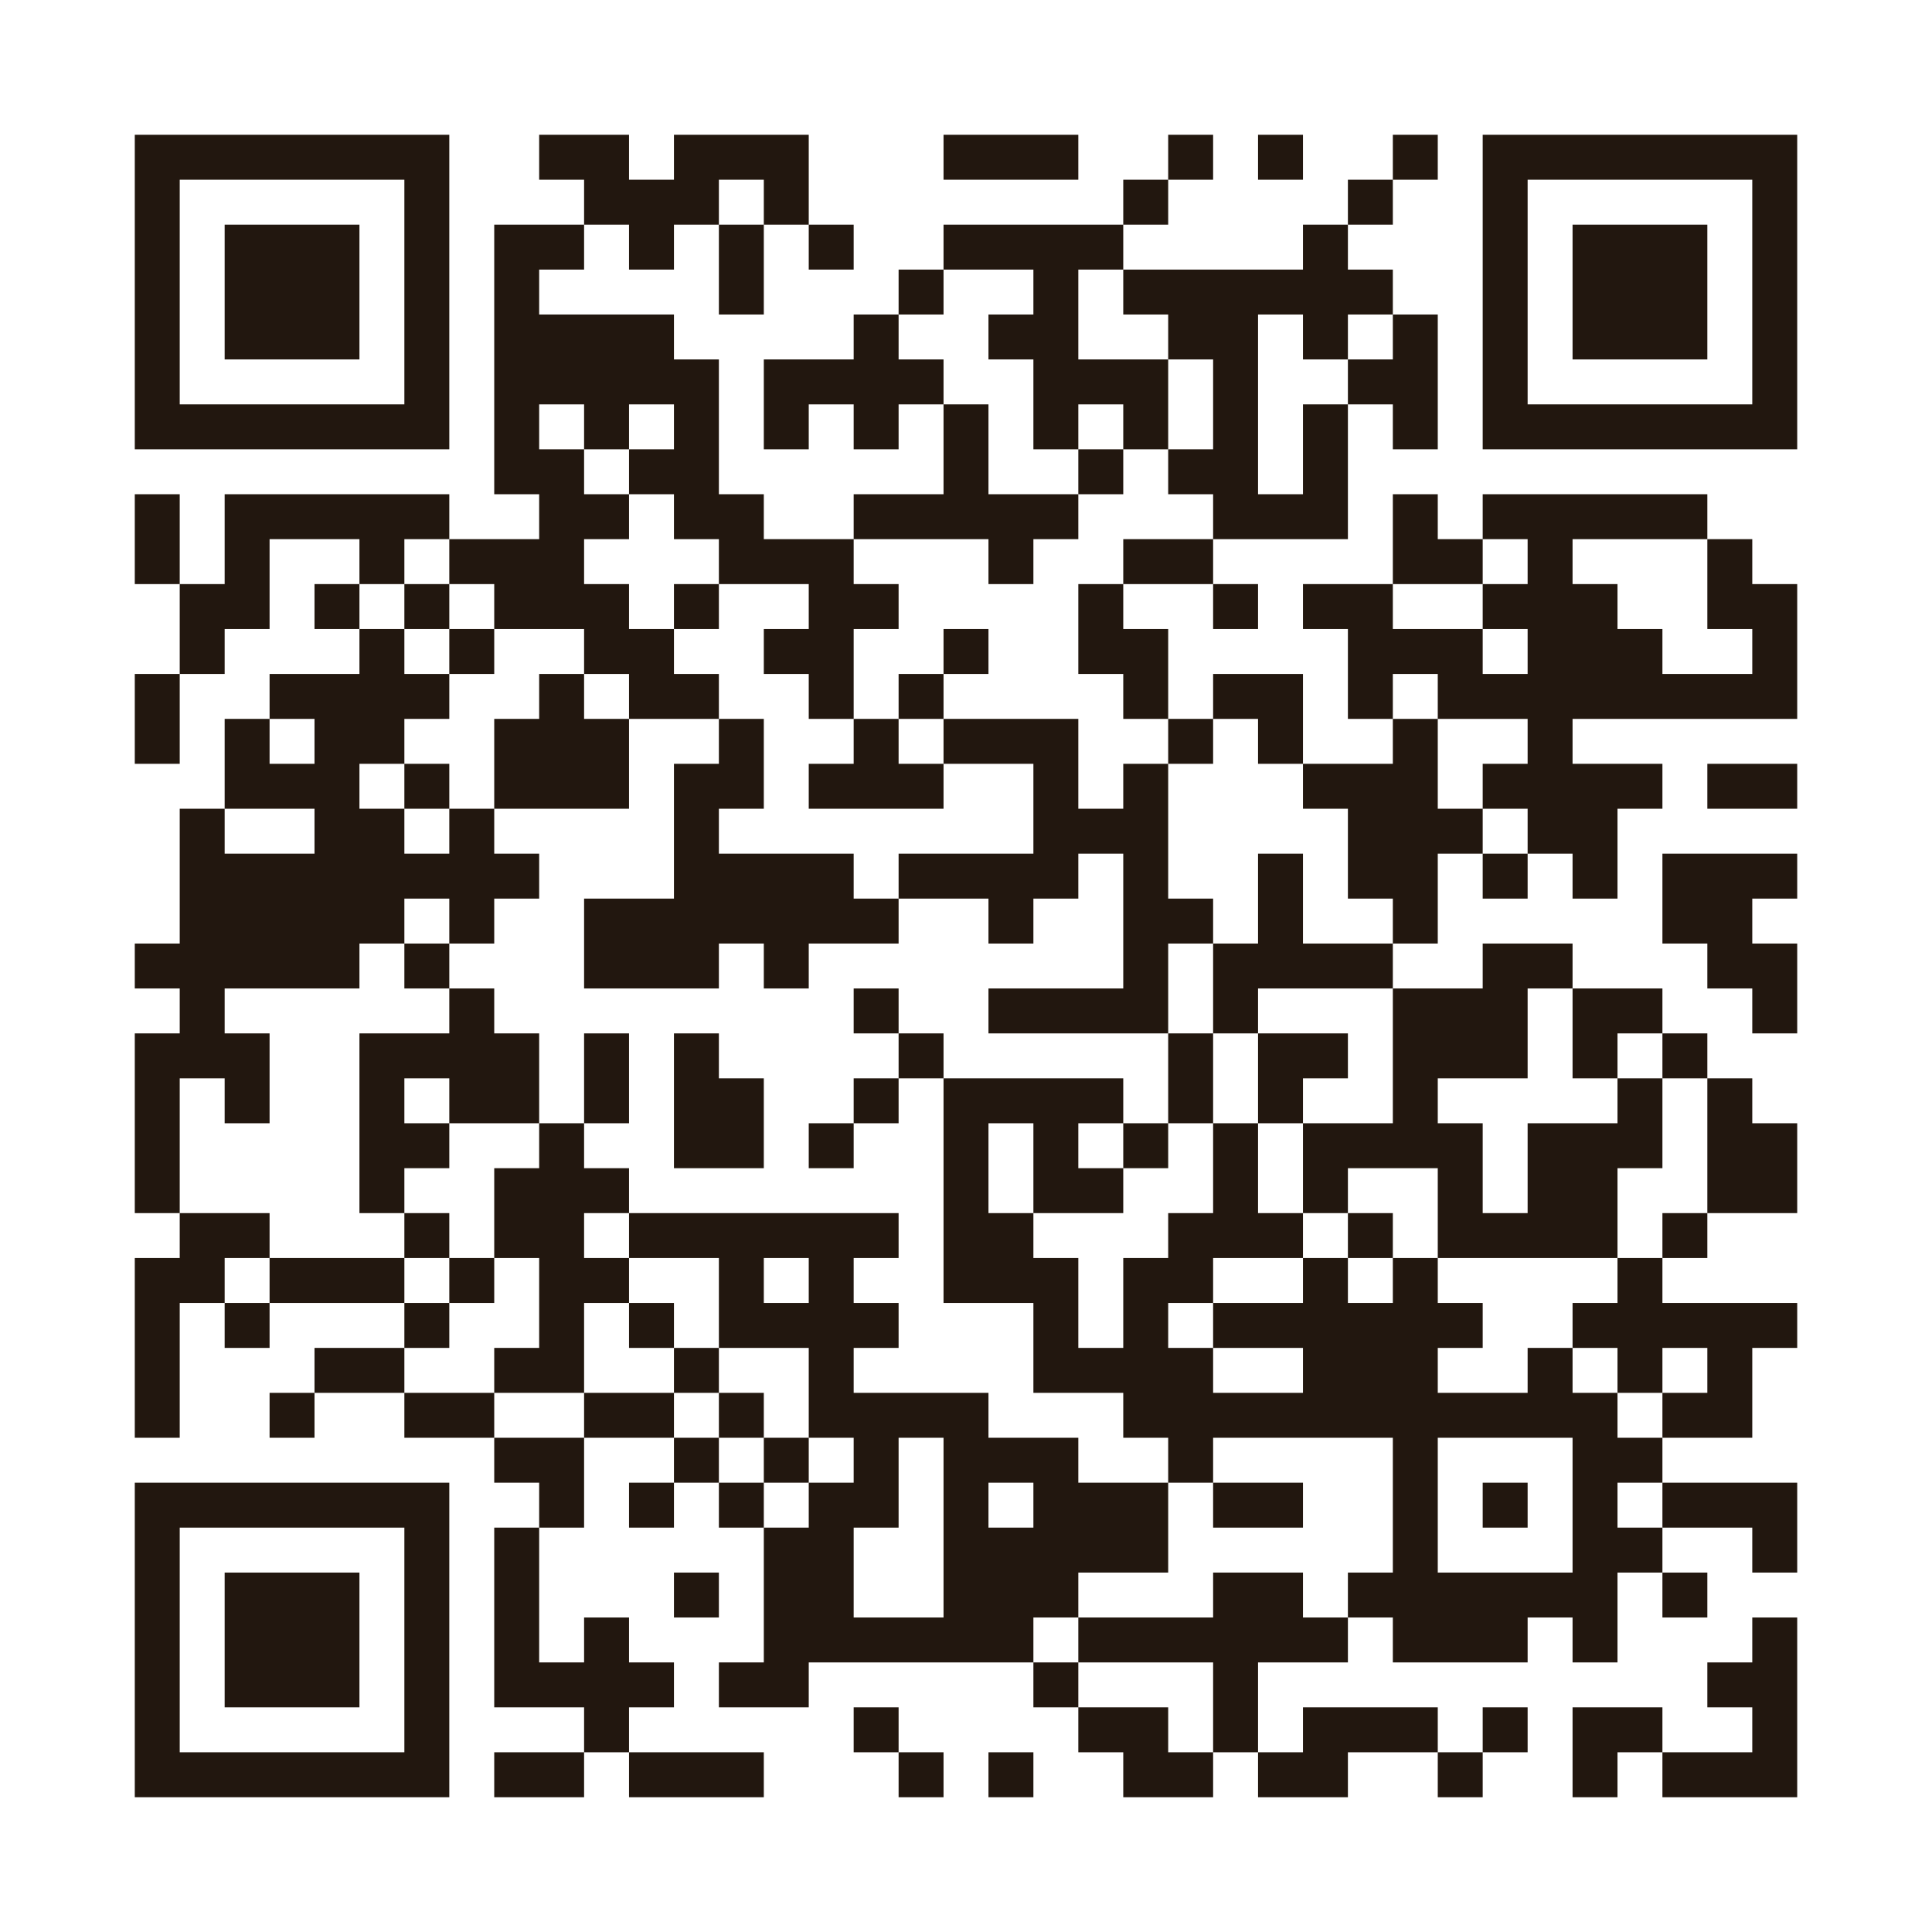
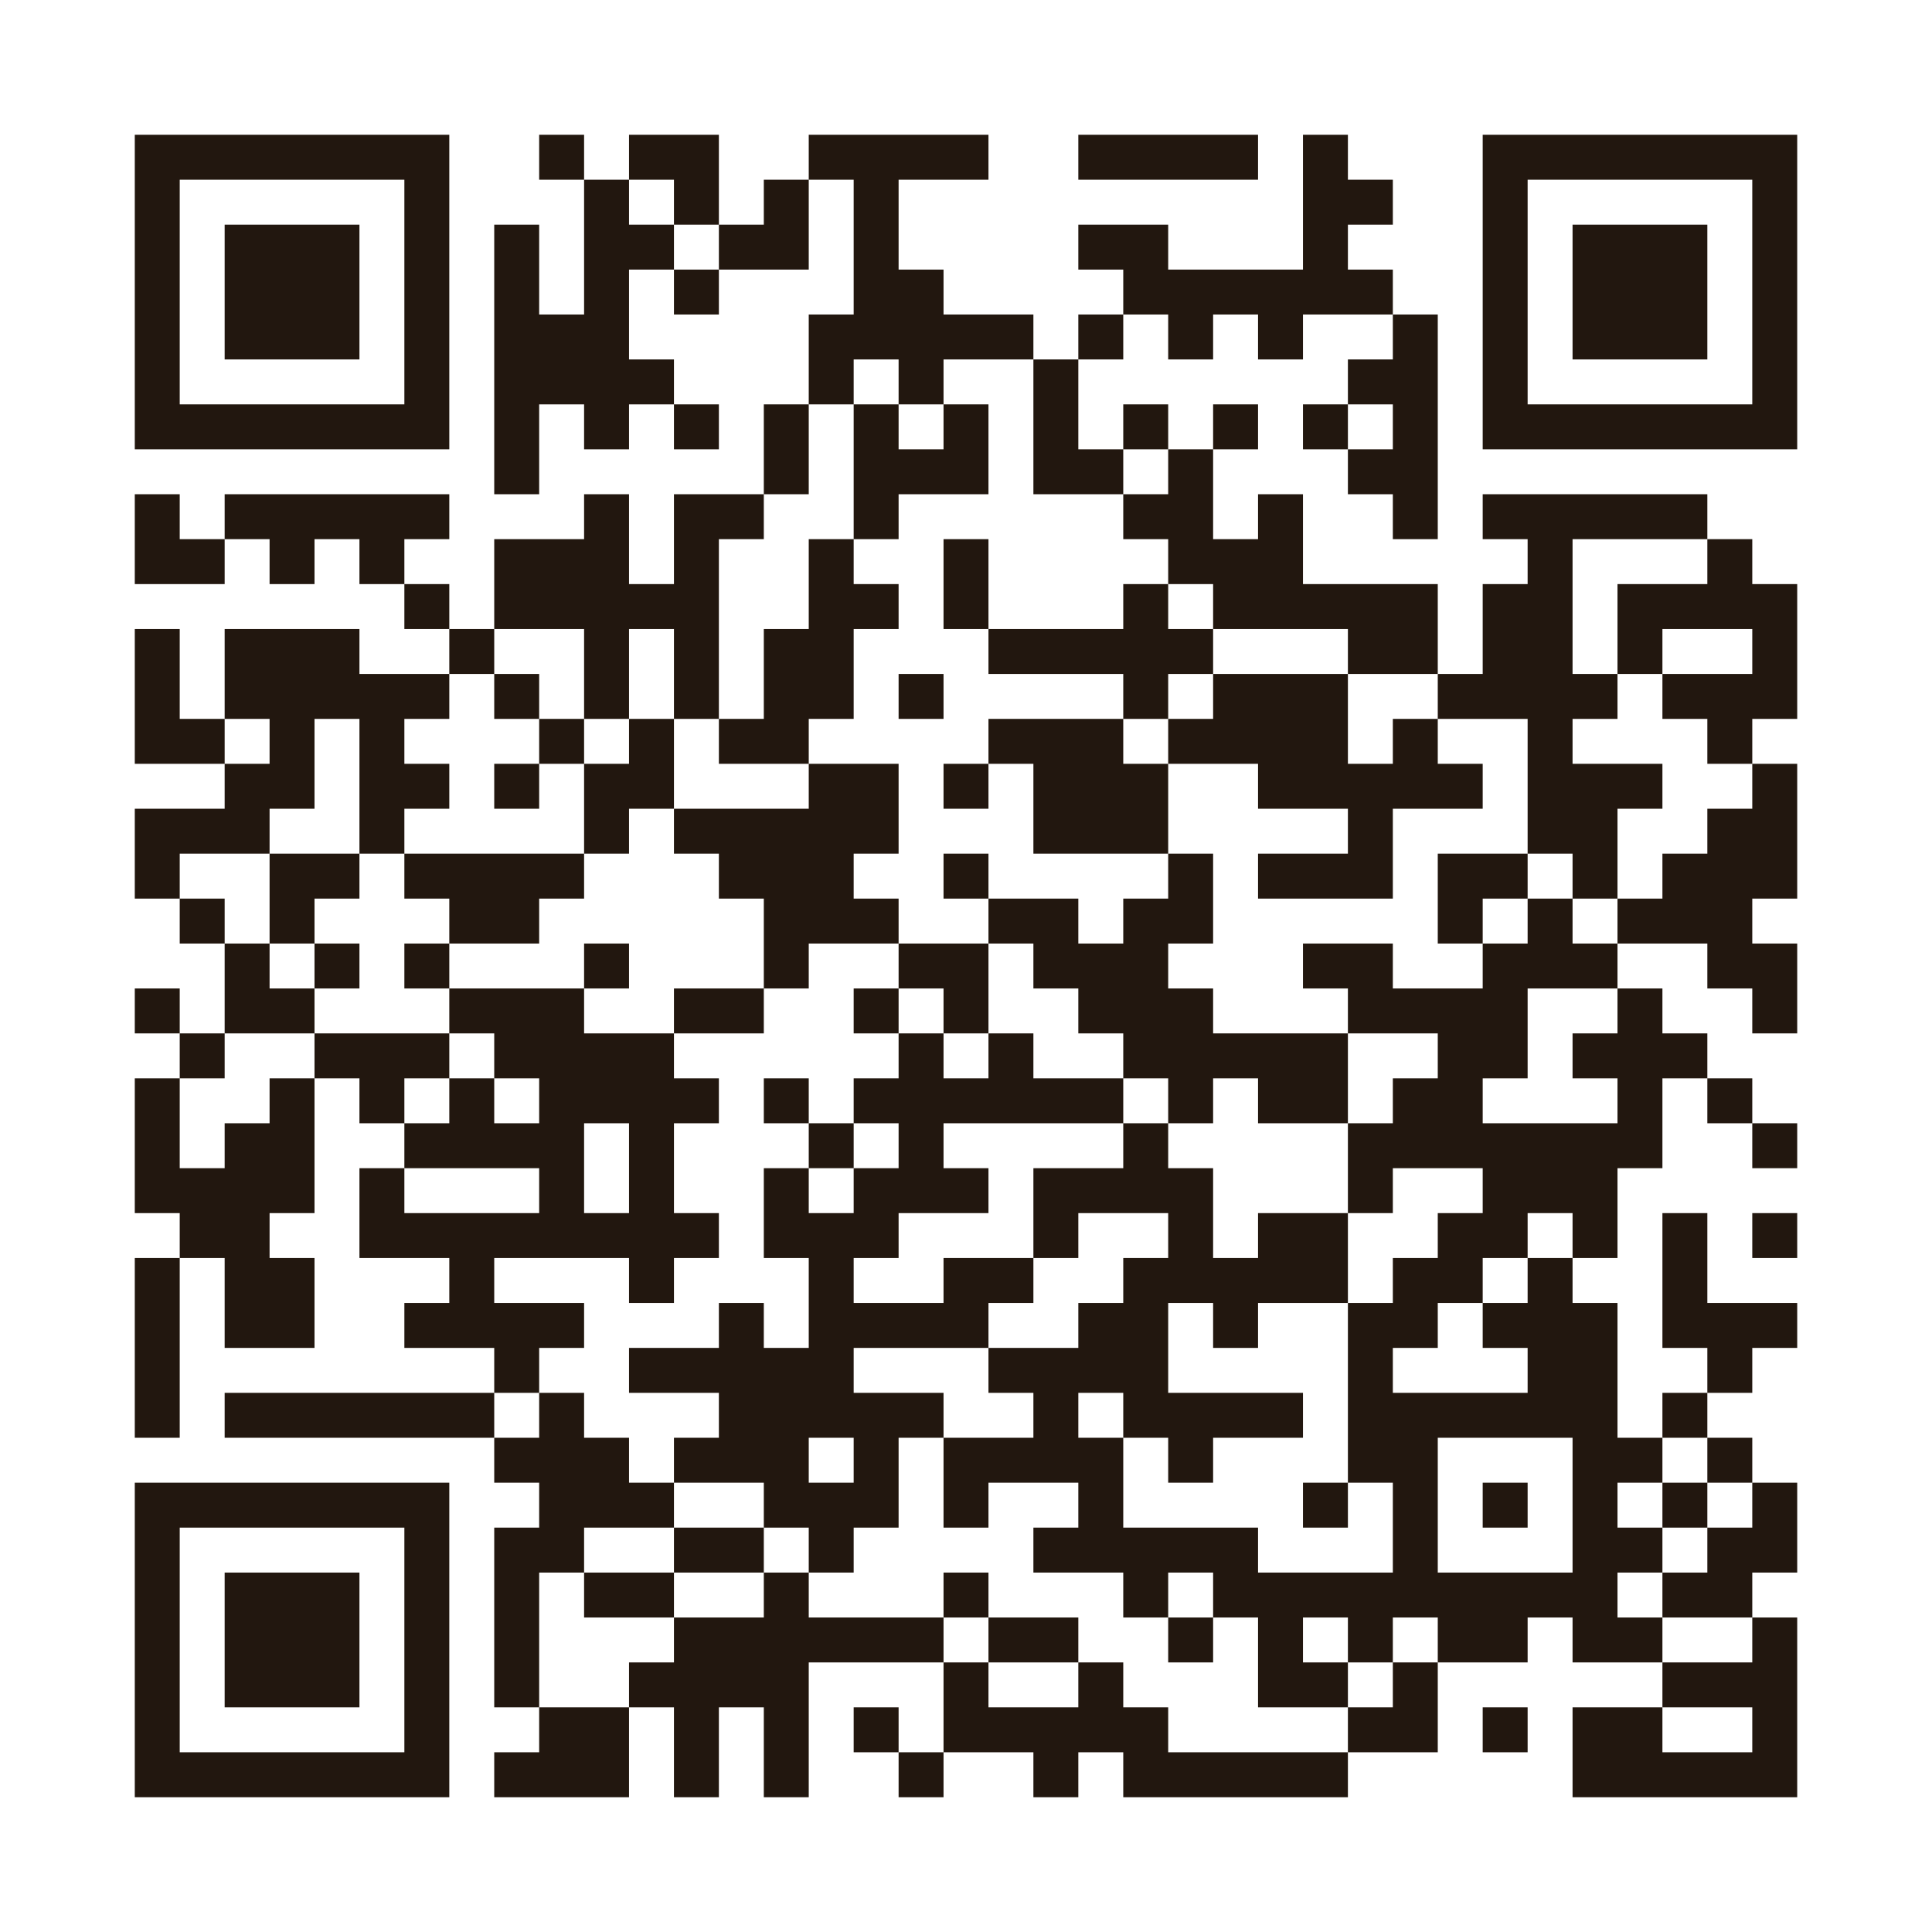
<svg xmlns="http://www.w3.org/2000/svg" width="344" height="344" class="segno">
  <g transform="scale(8)">
    <path fill="#fff" d="M0 0h43v43h-43z" />
-     <path class="qrline" stroke="#22170f" d="M3 3.5h7m2 0h2m1 0h3m3 0h3m2 0h1m1 0h1m2 0h1m1 0h7m-37 1h1m5 0h1m3 0h3m1 0h1m7 0h1m4 0h1m2 0h1m5 0h1m-37 1h1m1 0h3m1 0h1m1 0h2m1 0h1m1 0h1m1 0h1m2 0h4m4 0h1m3 0h1m1 0h3m1 0h1m-37 1h1m1 0h3m1 0h1m1 0h1m4 0h1m3 0h1m2 0h1m1 0h6m2 0h1m1 0h3m1 0h1m-37 1h1m1 0h3m1 0h1m1 0h4m4 0h1m2 0h2m2 0h2m1 0h1m1 0h1m1 0h1m1 0h3m1 0h1m-37 1h1m5 0h1m1 0h5m1 0h4m2 0h3m1 0h1m2 0h2m1 0h1m5 0h1m-37 1h7m1 0h1m1 0h1m1 0h1m1 0h1m1 0h1m1 0h1m1 0h1m1 0h1m1 0h1m1 0h1m1 0h1m1 0h7m-29 1h2m1 0h2m5 0h1m2 0h1m1 0h2m1 0h1m-27 1h1m1 0h5m2 0h2m1 0h2m2 0h5m3 0h3m1 0h1m1 0h5m-35 1h1m1 0h1m2 0h1m1 0h3m3 0h3m3 0h1m2 0h2m4 0h2m1 0h1m3 0h1m-35 1h2m1 0h1m1 0h1m1 0h3m1 0h1m2 0h2m4 0h1m2 0h1m1 0h2m2 0h3m2 0h2m-36 1h1m3 0h1m1 0h1m2 0h2m2 0h2m2 0h1m2 0h2m4 0h3m1 0h3m2 0h1m-37 1h1m2 0h4m2 0h1m1 0h2m2 0h1m1 0h1m4 0h1m1 0h2m1 0h1m1 0h8m-37 1h1m1 0h1m1 0h2m2 0h3m2 0h1m2 0h1m1 0h3m2 0h1m1 0h1m2 0h1m2 0h1m-30 1h3m1 0h1m1 0h3m1 0h2m1 0h3m2 0h1m1 0h1m3 0h3m1 0h4m1 0h2m-36 1h1m2 0h2m1 0h1m4 0h1m7 0h3m4 0h3m1 0h2m-32 1h8m3 0h4m1 0h4m1 0h1m2 0h1m1 0h2m1 0h1m1 0h1m1 0h3m-36 1h5m1 0h1m2 0h7m2 0h1m2 0h2m1 0h1m2 0h1m5 0h2m-36 1h5m1 0h1m3 0h3m1 0h1m7 0h1m1 0h4m2 0h2m3 0h2m-36 1h1m5 0h1m8 0h1m2 0h4m1 0h1m3 0h3m1 0h2m2 0h1m-37 1h3m2 0h4m1 0h1m1 0h1m4 0h1m5 0h1m1 0h2m1 0h3m1 0h1m1 0h1m-35 1h1m1 0h1m2 0h1m1 0h2m1 0h1m1 0h2m2 0h1m1 0h4m1 0h1m1 0h1m2 0h1m4 0h1m1 0h1m-36 1h1m4 0h2m2 0h1m2 0h2m1 0h1m2 0h1m1 0h1m1 0h1m1 0h1m1 0h4m1 0h3m1 0h2m-37 1h1m4 0h1m2 0h3m7 0h1m1 0h2m2 0h1m1 0h1m2 0h1m1 0h2m2 0h2m-36 1h2m3 0h1m1 0h2m1 0h6m1 0h2m3 0h3m1 0h1m1 0h4m1 0h1m-35 1h2m1 0h3m1 0h1m1 0h2m2 0h1m1 0h1m2 0h3m1 0h2m2 0h1m1 0h1m4 0h1m-34 1h1m1 0h1m3 0h1m2 0h1m1 0h1m1 0h4m3 0h1m1 0h1m1 0h6m2 0h5m-37 1h1m3 0h2m2 0h2m2 0h1m2 0h1m4 0h4m2 0h3m2 0h1m1 0h1m1 0h1m-36 1h1m2 0h1m2 0h2m2 0h2m1 0h1m1 0h4m3 0h11m1 0h2m-28 1h2m2 0h1m1 0h1m1 0h1m1 0h3m2 0h1m4 0h1m3 0h2m-34 1h7m2 0h1m1 0h1m1 0h1m1 0h2m1 0h1m1 0h3m1 0h2m2 0h1m1 0h1m1 0h1m1 0h3m-37 1h1m5 0h1m1 0h1m5 0h2m2 0h5m5 0h1m3 0h2m2 0h1m-37 1h1m1 0h3m1 0h1m1 0h1m3 0h1m1 0h2m2 0h3m3 0h2m1 0h6m1 0h1m-35 1h1m1 0h3m1 0h1m1 0h1m1 0h1m3 0h6m1 0h6m1 0h3m1 0h1m3 0h1m-37 1h1m1 0h3m1 0h1m1 0h4m1 0h2m5 0h1m3 0h1m10 0h2m-37 1h1m5 0h1m3 0h1m5 0h1m4 0h2m1 0h1m1 0h3m1 0h1m1 0h2m2 0h1m-37 1h7m1 0h2m1 0h3m3 0h1m1 0h1m2 0h2m1 0h2m2 0h1m2 0h1m1 0h3" />
+     <path class="qrline" stroke="#22170f" d="M3 3.5h7m2 0h1m1 0h2m2 0h4m2 0h4m1 0h1m3 0h7m-37 1h1m5 0h1m3 0h1m1 0h1m1 0h1m1 0h1m9 0h2m2 0h1m5 0h1m-37 1h1m1 0h3m1 0h1m1 0h1m1 0h2m1 0h2m1 0h1m4 0h2m3 0h1m3 0h1m1 0h3m1 0h1m-37 1h1m1 0h3m1 0h1m1 0h1m1 0h1m1 0h1m3 0h2m4 0h6m2 0h1m1 0h3m1 0h1m-37 1h1m1 0h3m1 0h1m1 0h3m4 0h5m1 0h1m1 0h1m1 0h1m2 0h1m1 0h1m1 0h3m1 0h1m-37 1h1m5 0h1m1 0h4m3 0h1m1 0h1m2 0h1m6 0h2m1 0h1m5 0h1m-37 1h7m1 0h1m1 0h1m1 0h1m1 0h1m1 0h1m1 0h1m1 0h1m1 0h1m1 0h1m1 0h1m1 0h1m1 0h7m-29 1h1m5 0h1m1 0h3m1 0h2m1 0h1m3 0h2m-29 1h1m1 0h5m3 0h1m1 0h2m2 0h1m5 0h2m1 0h1m2 0h1m1 0h5m-35 1h2m1 0h1m1 0h1m2 0h3m1 0h1m2 0h1m2 0h1m4 0h3m5 0h1m3 0h1m-30 1h1m1 0h5m2 0h2m1 0h1m3 0h1m1 0h5m1 0h2m1 0h4m-37 1h1m1 0h3m2 0h1m2 0h1m1 0h1m1 0h2m3 0h5m3 0h2m1 0h2m1 0h1m2 0h1m-37 1h1m1 0h5m1 0h1m1 0h1m1 0h1m1 0h2m1 0h1m4 0h1m1 0h3m2 0h4m1 0h3m-37 1h2m1 0h1m1 0h1m3 0h1m1 0h1m1 0h2m4 0h3m1 0h4m1 0h1m2 0h1m3 0h1m-34 1h2m1 0h2m1 0h1m1 0h2m3 0h2m1 0h1m1 0h3m2 0h5m1 0h3m2 0h1m-37 1h3m2 0h1m4 0h1m1 0h5m3 0h3m4 0h1m3 0h2m2 0h2m-37 1h1m2 0h2m1 0h4m3 0h3m2 0h1m4 0h1m1 0h3m1 0h2m1 0h1m1 0h3m-36 1h1m1 0h1m3 0h2m5 0h3m2 0h2m1 0h2m5 0h1m1 0h1m1 0h3m-34 1h1m1 0h1m1 0h1m3 0h1m3 0h1m2 0h2m1 0h3m3 0h2m2 0h3m2 0h2m-37 1h1m1 0h2m3 0h3m2 0h2m2 0h1m1 0h1m2 0h3m3 0h4m2 0h1m2 0h1m-36 1h1m2 0h3m1 0h4m5 0h1m1 0h1m2 0h5m2 0h2m1 0h3m-35 1h1m2 0h1m1 0h1m1 0h1m1 0h4m1 0h1m1 0h6m1 0h1m1 0h2m1 0h2m3 0h1m1 0h1m-36 1h1m1 0h2m2 0h4m1 0h1m3 0h1m1 0h1m4 0h1m4 0h7m2 0h1m-37 1h4m1 0h1m3 0h1m1 0h1m2 0h1m1 0h3m1 0h4m3 0h1m2 0h3m-32 1h2m2 0h8m1 0h3m3 0h1m2 0h1m1 0h2m2 0h2m1 0h1m1 0h1m1 0h1m-37 1h1m1 0h2m3 0h1m3 0h1m3 0h1m2 0h2m2 0h5m1 0h2m1 0h1m2 0h1m-35 1h1m1 0h2m2 0h4m3 0h1m1 0h4m2 0h2m1 0h1m2 0h2m1 0h3m1 0h3m-37 1h1m7 0h1m2 0h5m3 0h4m4 0h1m3 0h2m2 0h1m-36 1h1m1 0h6m1 0h1m3 0h5m2 0h1m1 0h4m1 0h6m1 0h1m-27 1h3m1 0h3m1 0h1m1 0h4m1 0h1m3 0h2m3 0h2m1 0h1m-36 1h7m2 0h3m2 0h3m1 0h1m2 0h1m4 0h1m1 0h1m1 0h1m1 0h1m1 0h1m1 0h1m-37 1h1m5 0h1m1 0h2m2 0h2m1 0h1m4 0h5m3 0h1m3 0h2m1 0h2m-37 1h1m1 0h3m1 0h1m1 0h1m1 0h2m2 0h1m3 0h1m3 0h1m1 0h9m1 0h2m-36 1h1m1 0h3m1 0h1m1 0h1m3 0h6m1 0h2m2 0h1m1 0h1m1 0h1m1 0h2m1 0h2m2 0h1m-37 1h1m1 0h3m1 0h1m1 0h1m2 0h4m3 0h1m2 0h1m3 0h2m1 0h1m5 0h3m-37 1h1m5 0h1m2 0h2m1 0h1m1 0h1m1 0h1m1 0h5m4 0h2m1 0h1m1 0h2m2 0h1m-37 1h7m1 0h3m1 0h1m1 0h1m2 0h1m2 0h1m1 0h5m5 0h5" />
  </g>
</svg>
